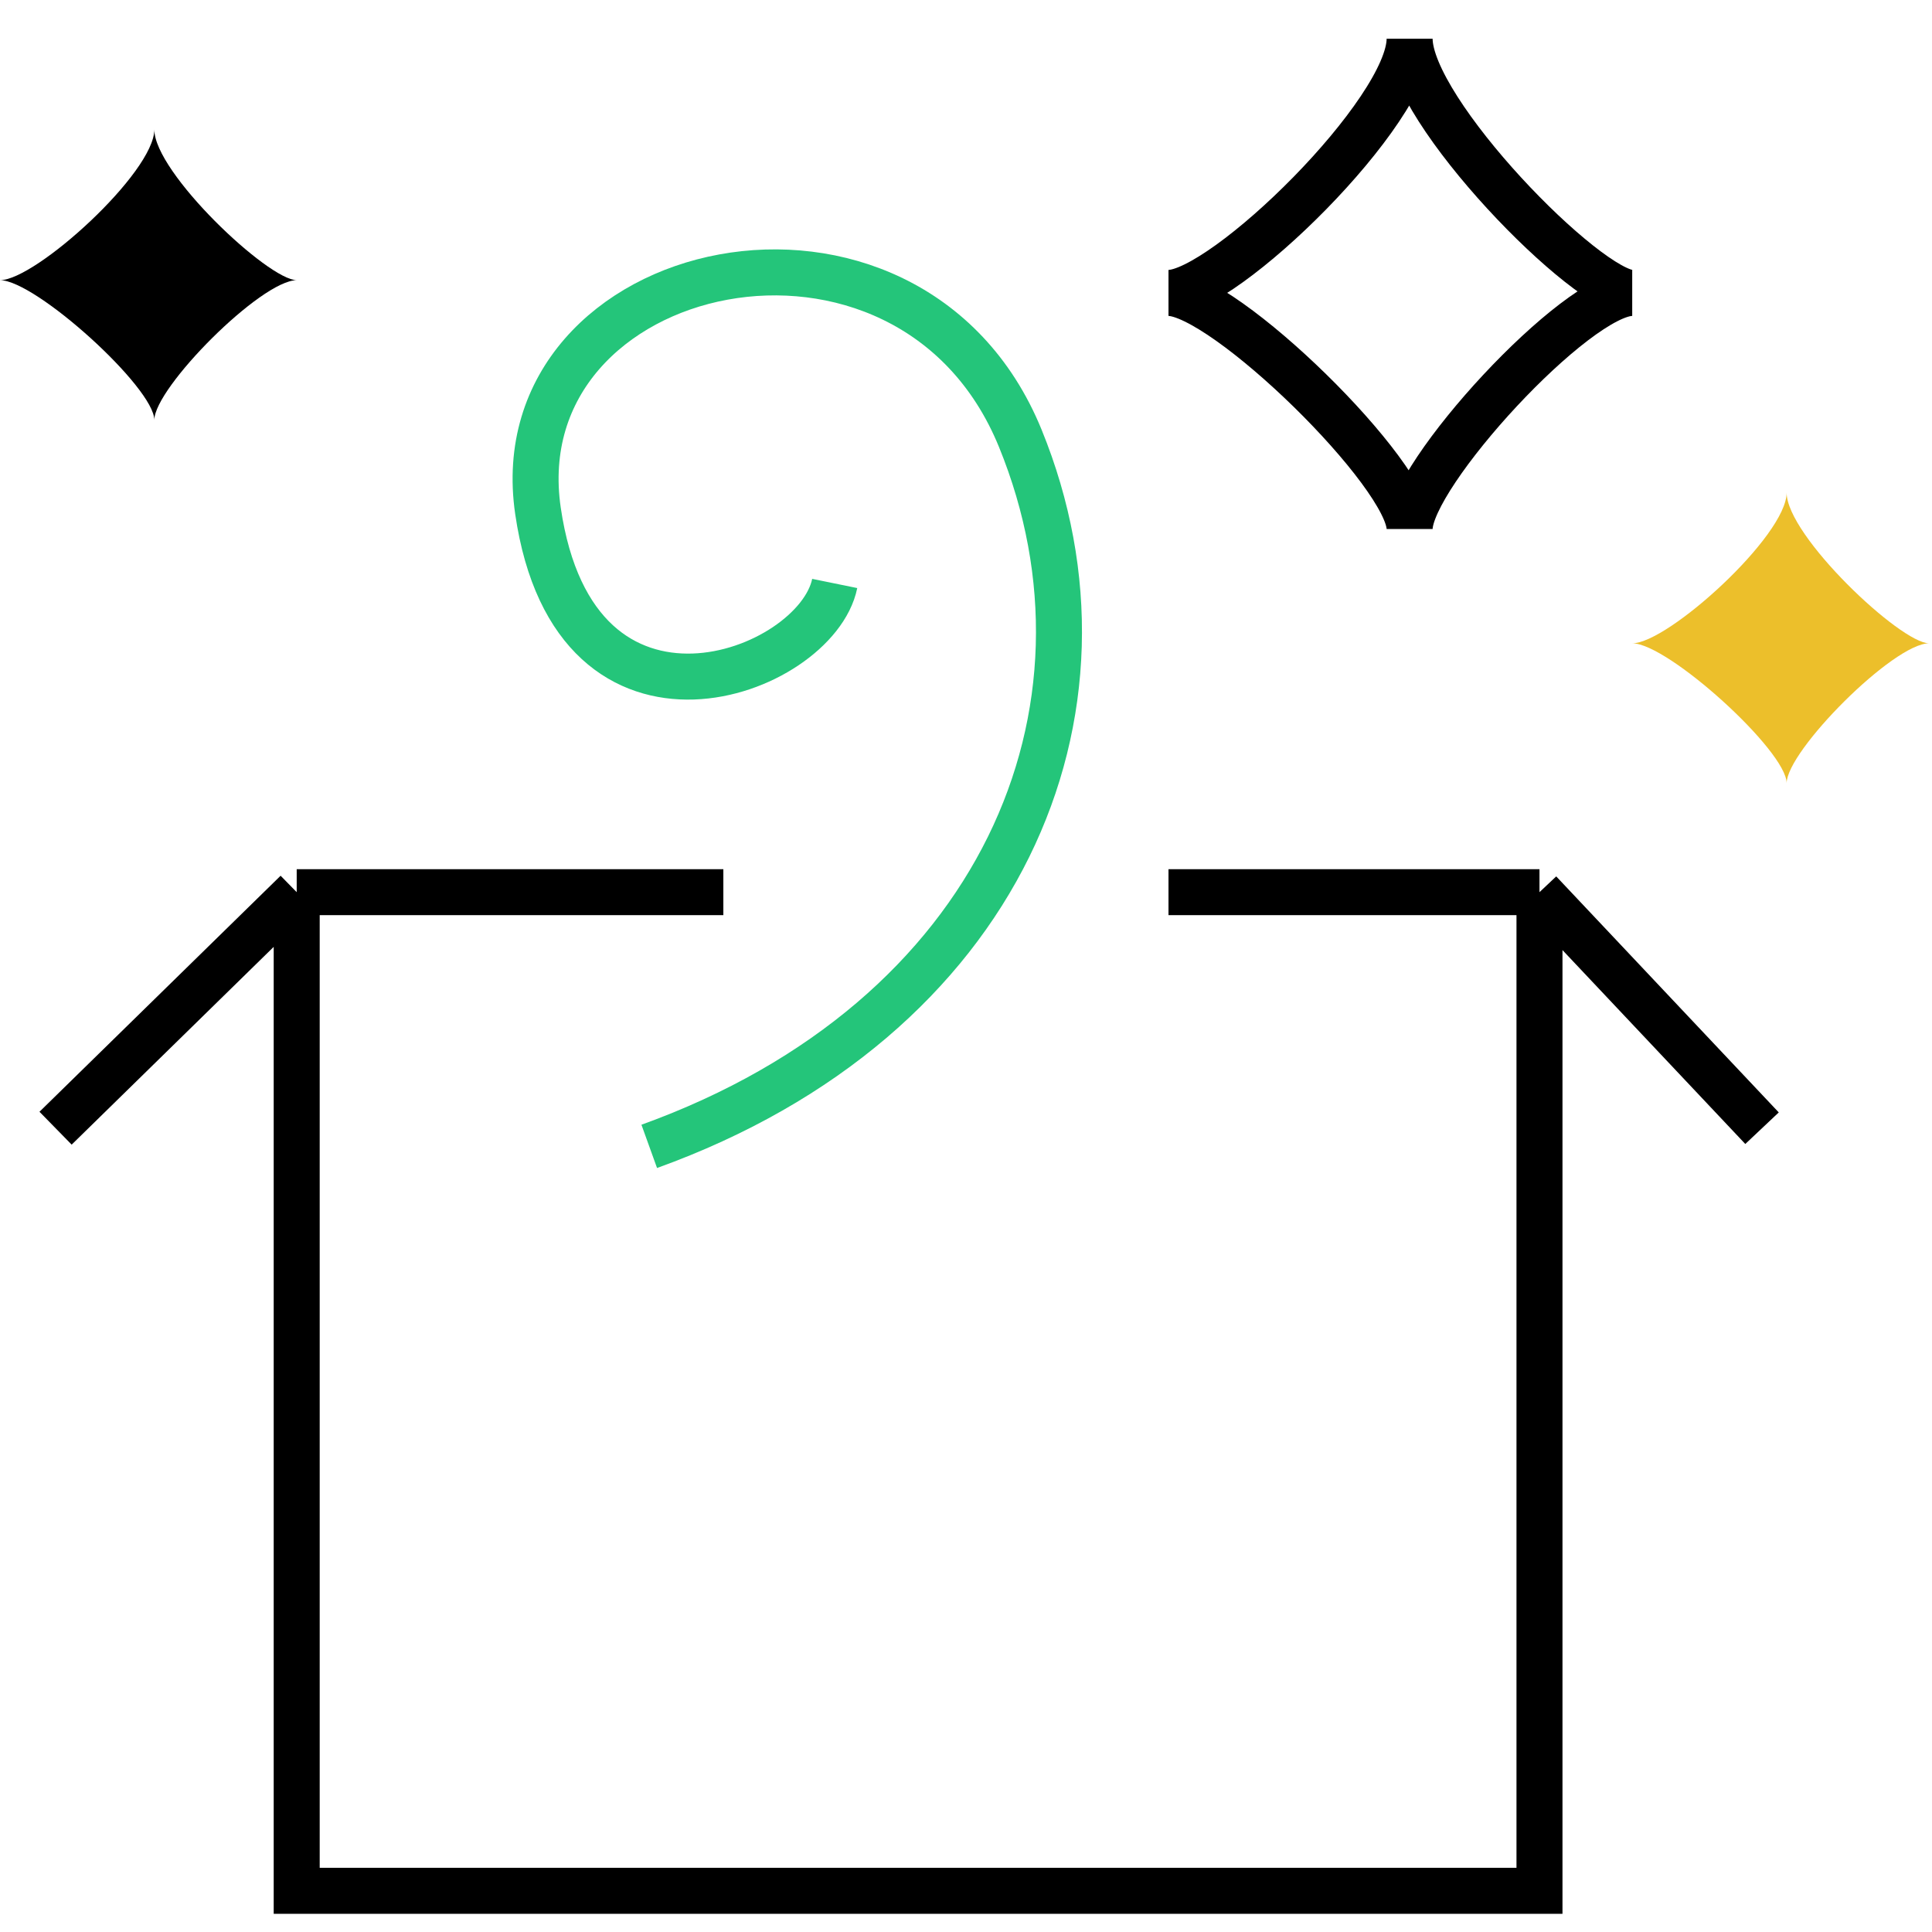
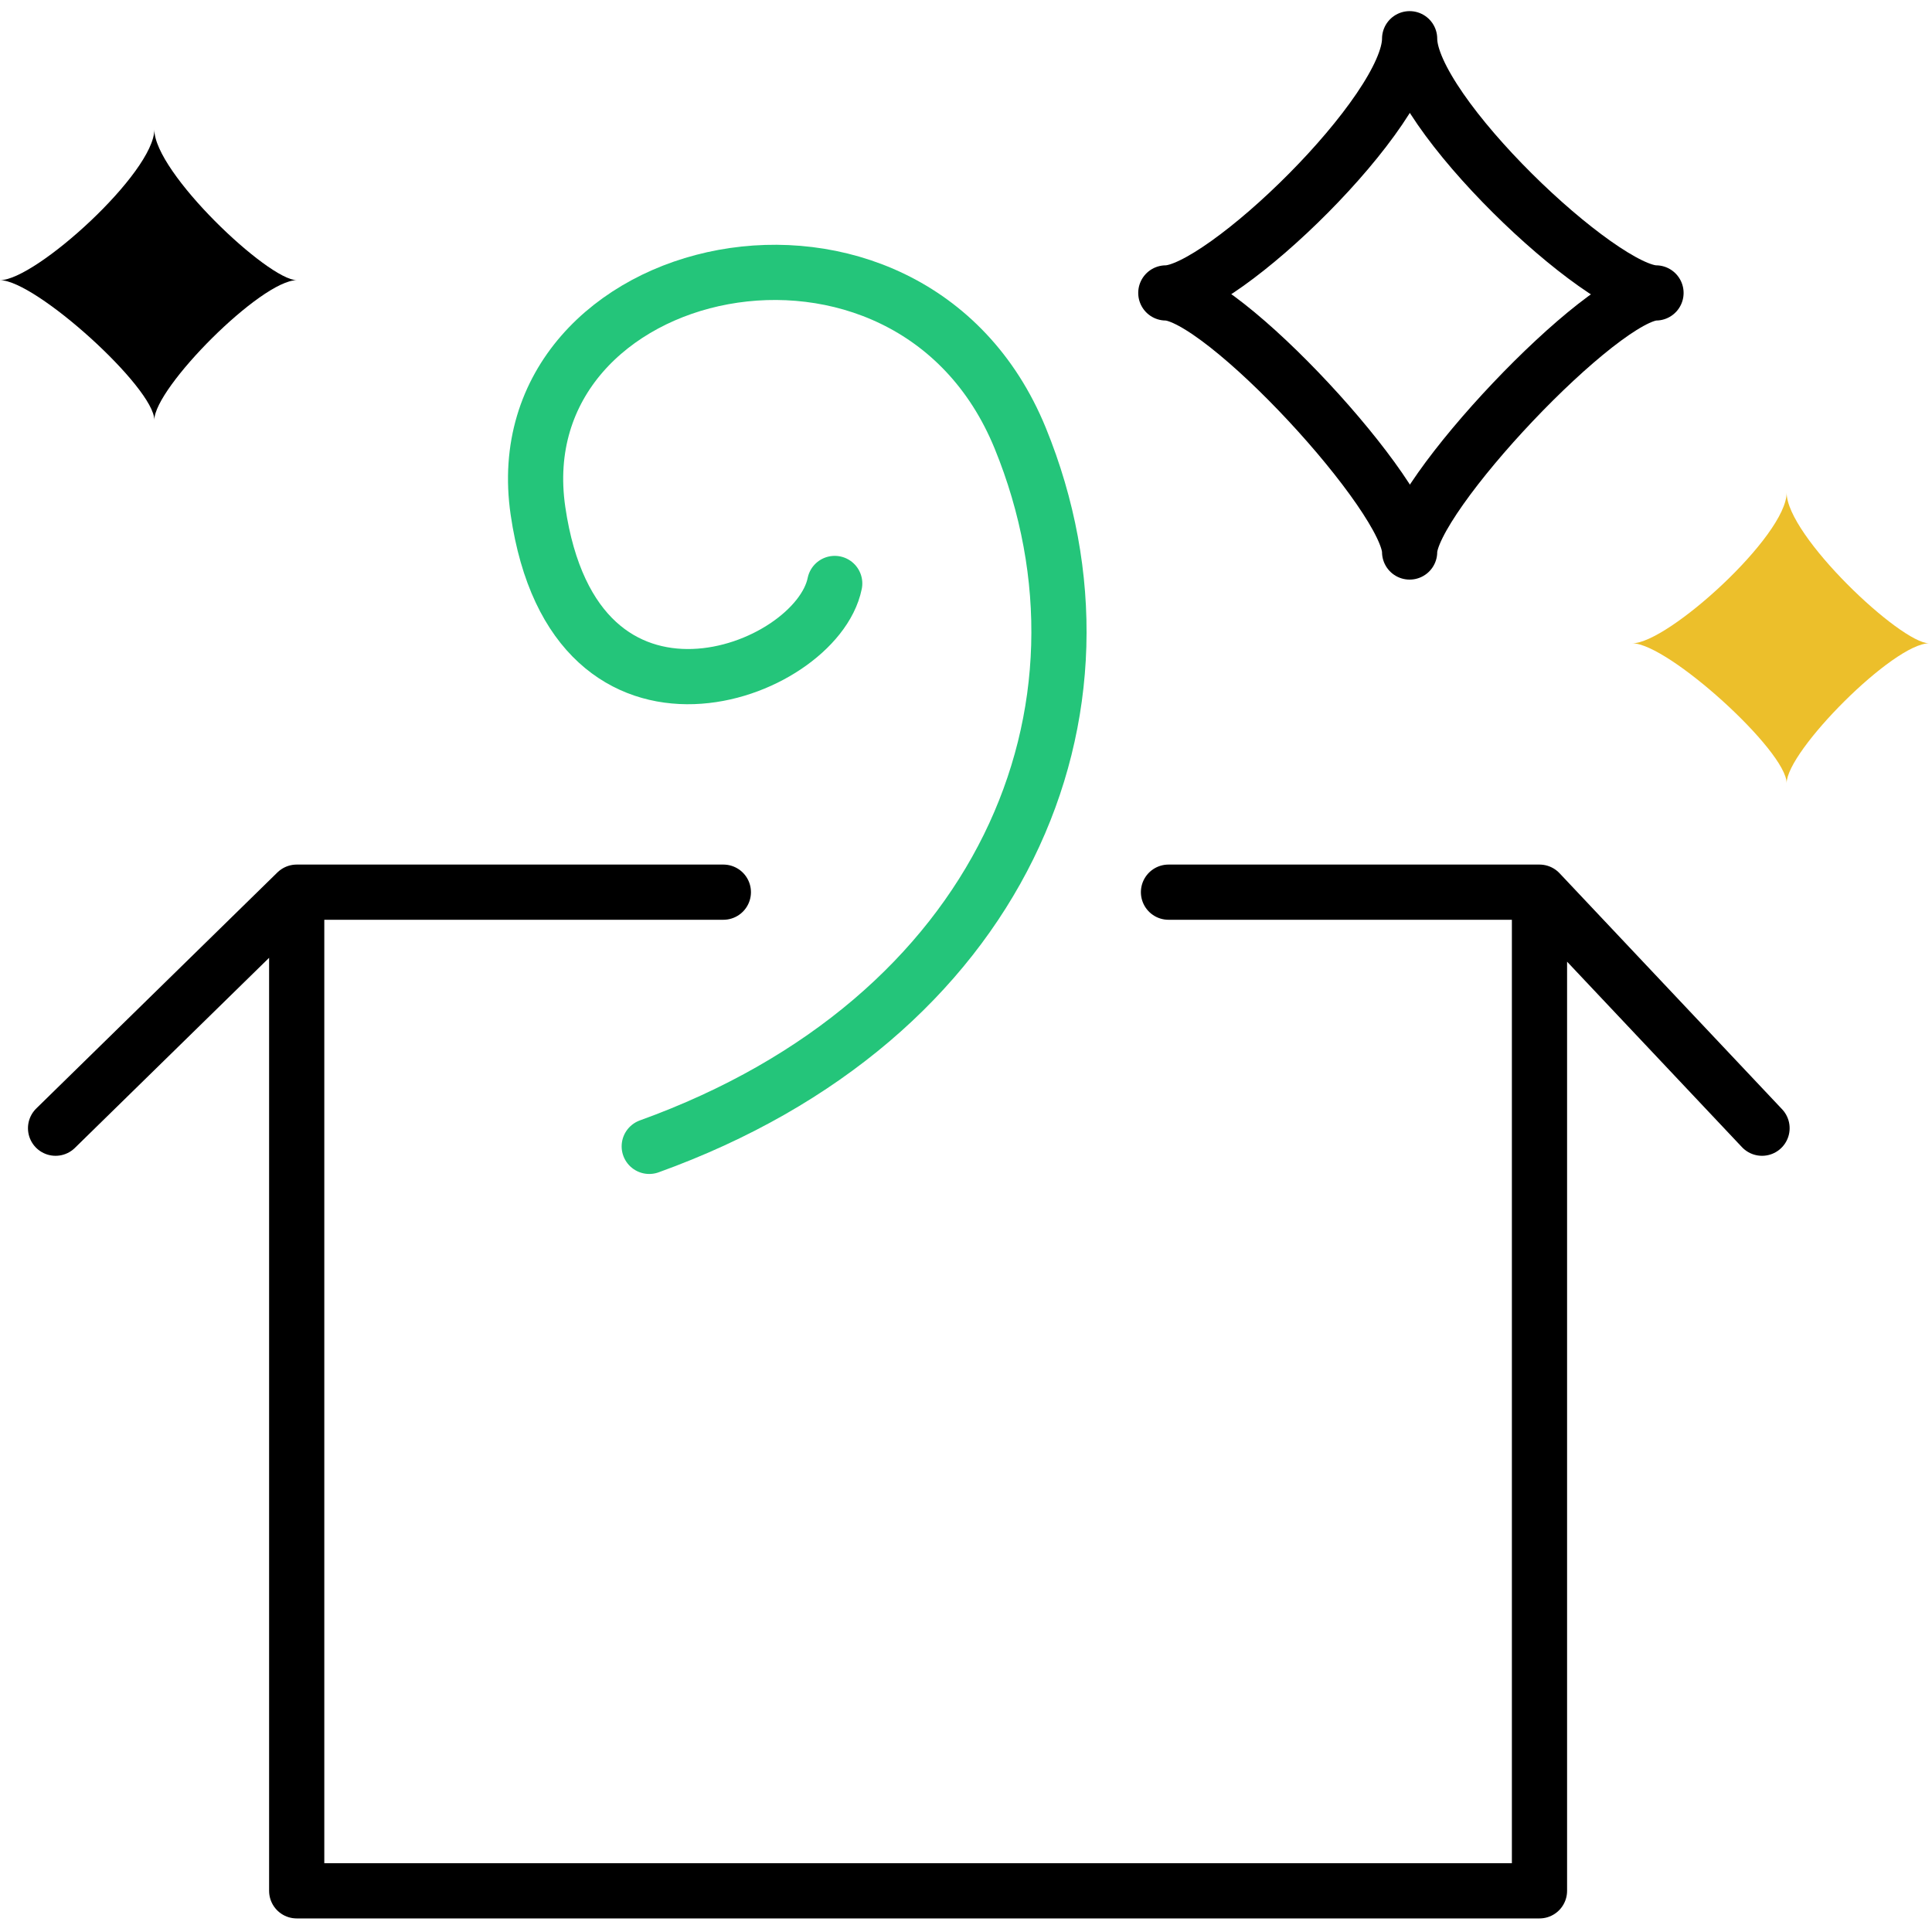
<svg xmlns="http://www.w3.org/2000/svg" width="42" height="42" viewBox="0 0 42 42" fill="none">
-   <path d="M18.146 12.684C17.743 14.658 12.501 16.631 11.695 11.105C10.888 5.579 19.759 3.605 22.179 9.526C24.598 15.447 21.775 22.158 14.114 24.921" stroke="#24C57A" strokeWidth="1.2" strokeLinecap="round" strokeLinejoin="round" />
-   <path d="M15.725 19.395H6.45M6.45 19.395V41.105H33.467V19.395M6.45 19.395L1.208 24.526M33.467 19.395H25.402M33.467 19.395L38.305 24.526M30.644 0.842C30.644 2.421 26.612 6.368 25.402 6.368C26.612 6.368 30.644 10.316 30.644 11.5C30.644 10.316 34.273 6.368 35.483 6.368C34.515 6.368 30.644 2.421 30.644 0.842Z" stroke="black" strokeWidth="1.2" strokeLinecap="round" strokeLinejoin="round" />
+   <path d="M18.146 12.684C17.743 14.658 12.501 16.632 11.695 11.105C10.888 5.579 19.759 3.605 22.179 9.526C24.598 15.447 21.775 22.158 14.114 24.921" stroke="#24C57A" stroke-width="1.2" stroke-linecap="round" stroke-linejoin="round" />
+   <path d="M15.725 19.395H6.45M6.45 19.395V41.105H33.467V19.395M6.45 19.395L1.208 24.526M33.467 19.395H25.402M33.467 19.395L38.305 24.526M30.644 0.842C30.644 2.421 26.553 6.368 25.344 6.368C26.553 6.368 30.644 10.816 30.644 12C30.644 10.816 34.843 6.368 36 6.368C34.813 6.368 30.644 2.421 30.644 0.842Z" stroke="black" stroke-width="1.2" stroke-linecap="round" stroke-linejoin="round" />
  <path d="M35.485 13.985C36.26 13.985 38.84 11.646 38.84 10.71C38.84 11.646 41.318 13.985 41.937 13.985C41.163 13.985 38.84 16.325 38.84 17.026C38.84 16.325 36.26 13.985 35.485 13.985Z" fill="#ECBF2B" />
  <path d="M0 6.091C0.774 6.091 3.355 3.751 3.355 2.816C3.355 3.751 5.832 6.091 6.452 6.091C5.677 6.091 3.355 8.43 3.355 9.131C3.355 8.43 0.774 6.091 0 6.091Z" fill="black" />
</svg>
